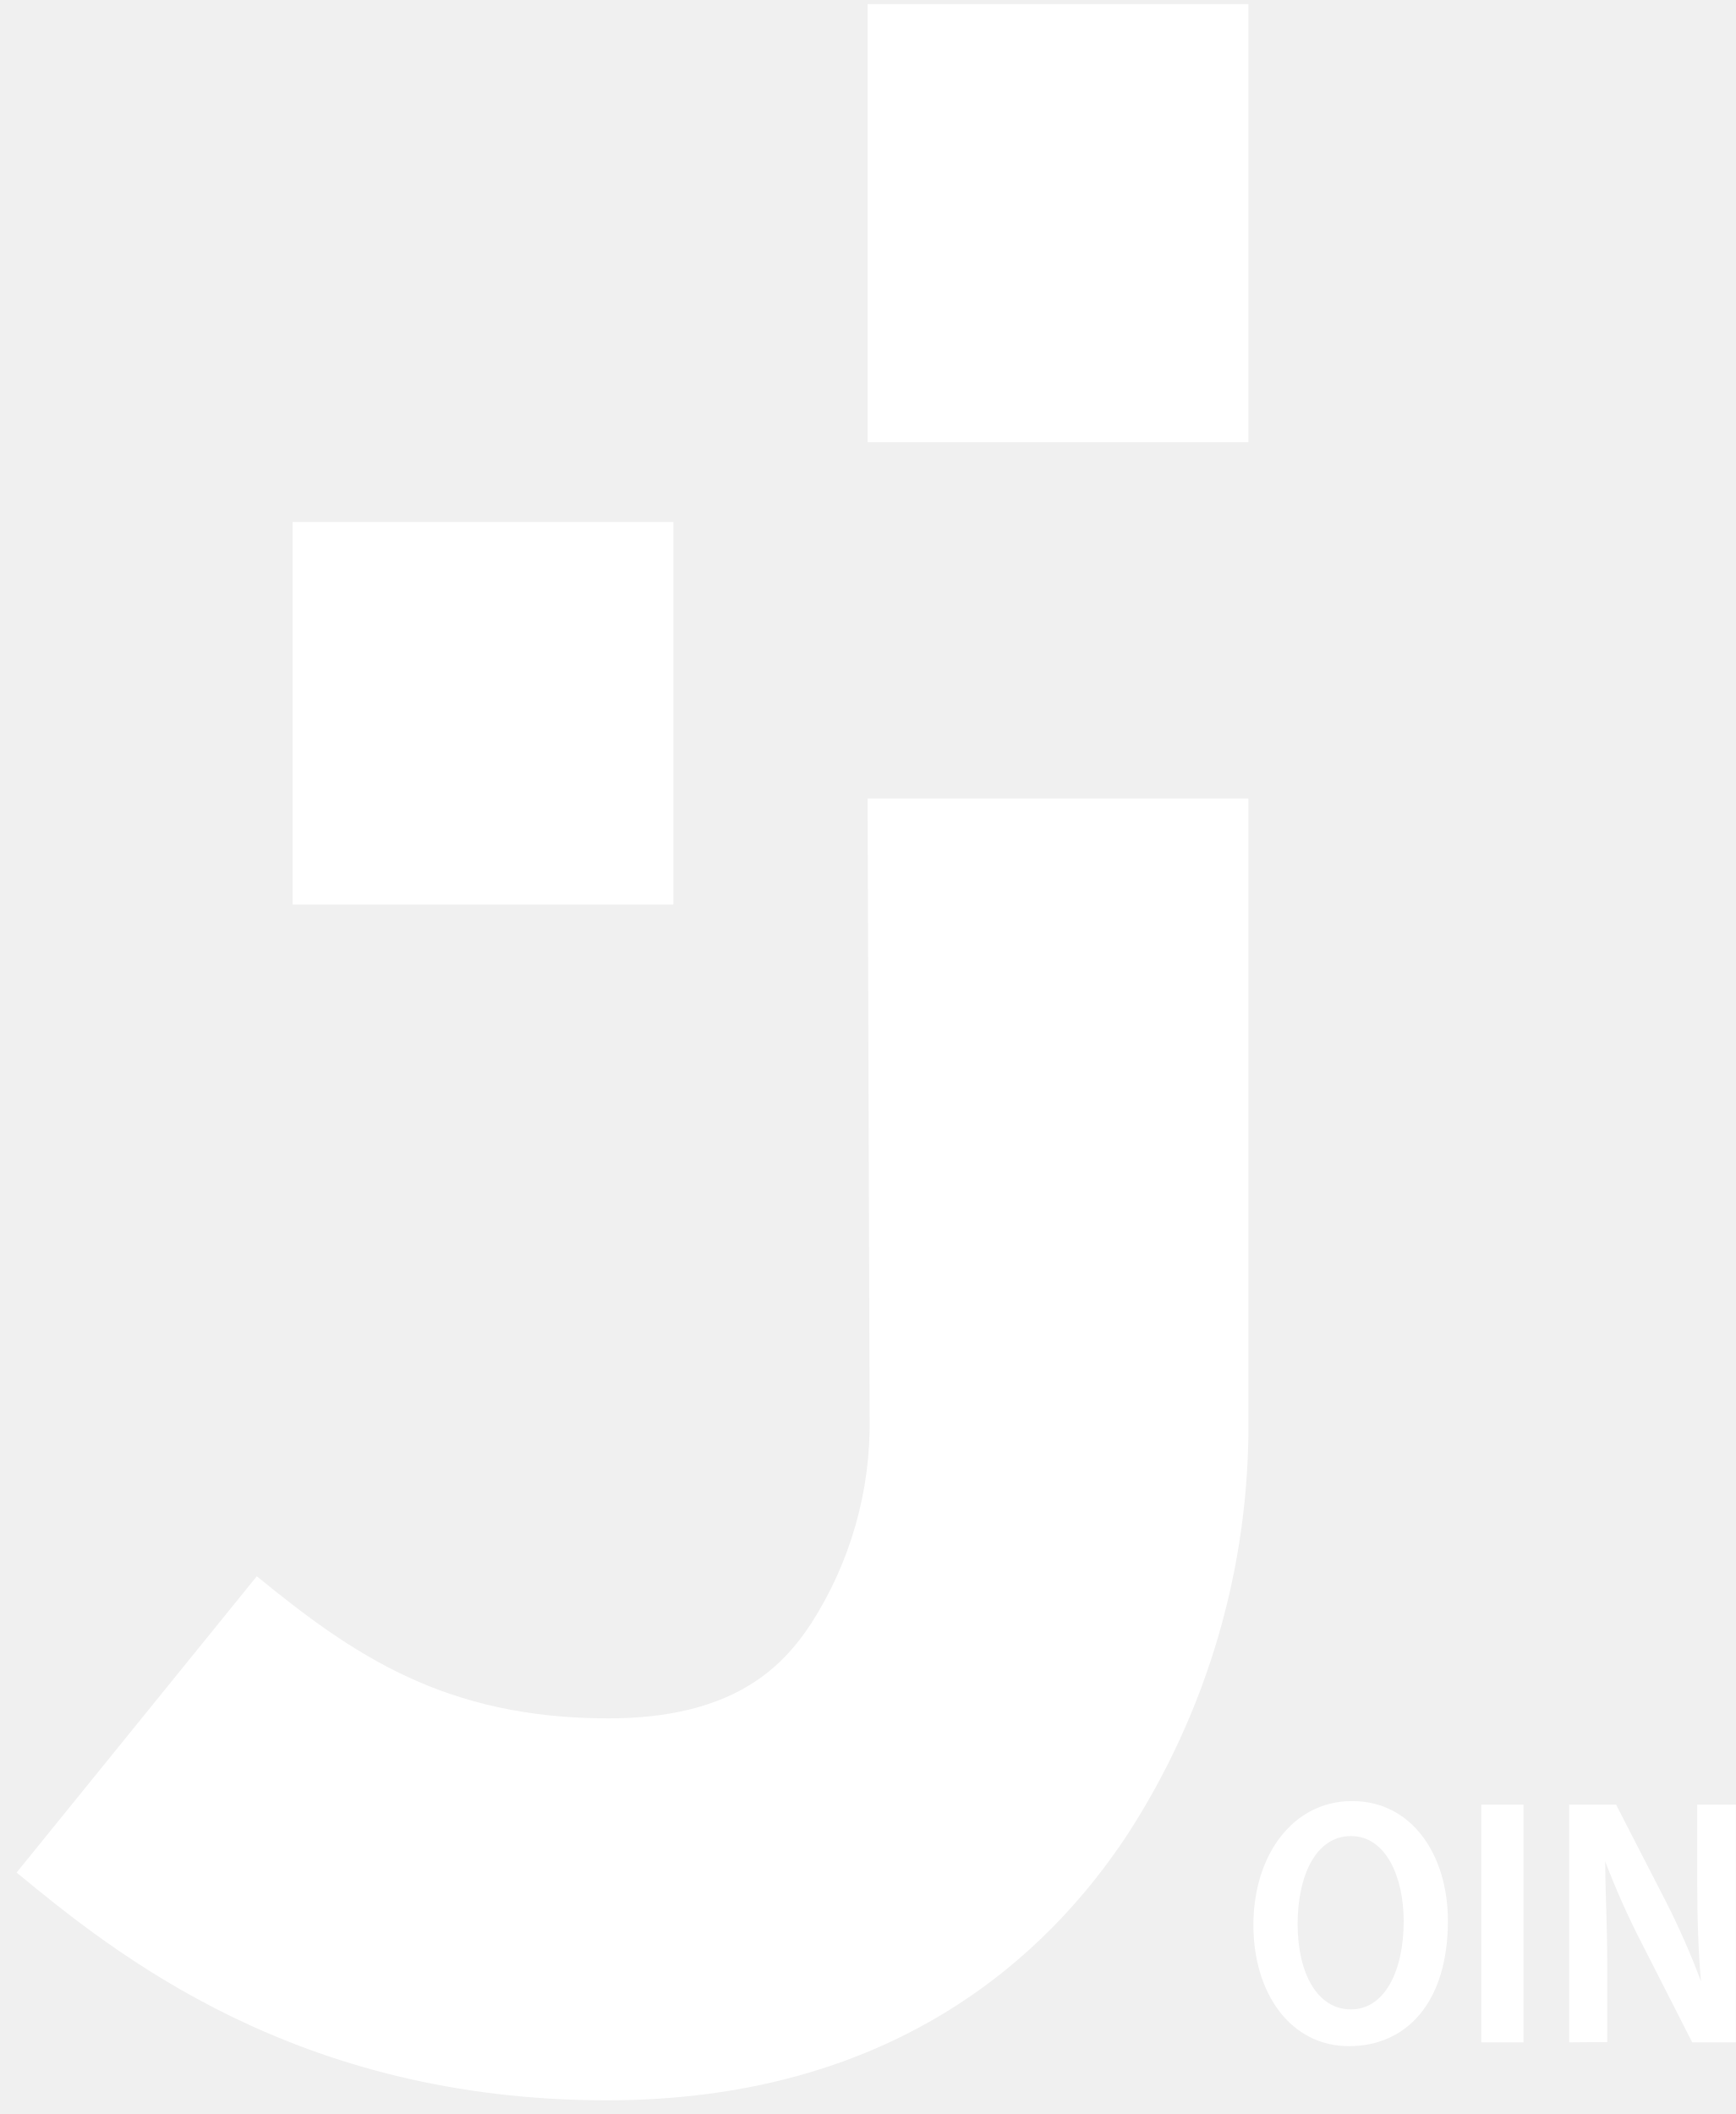
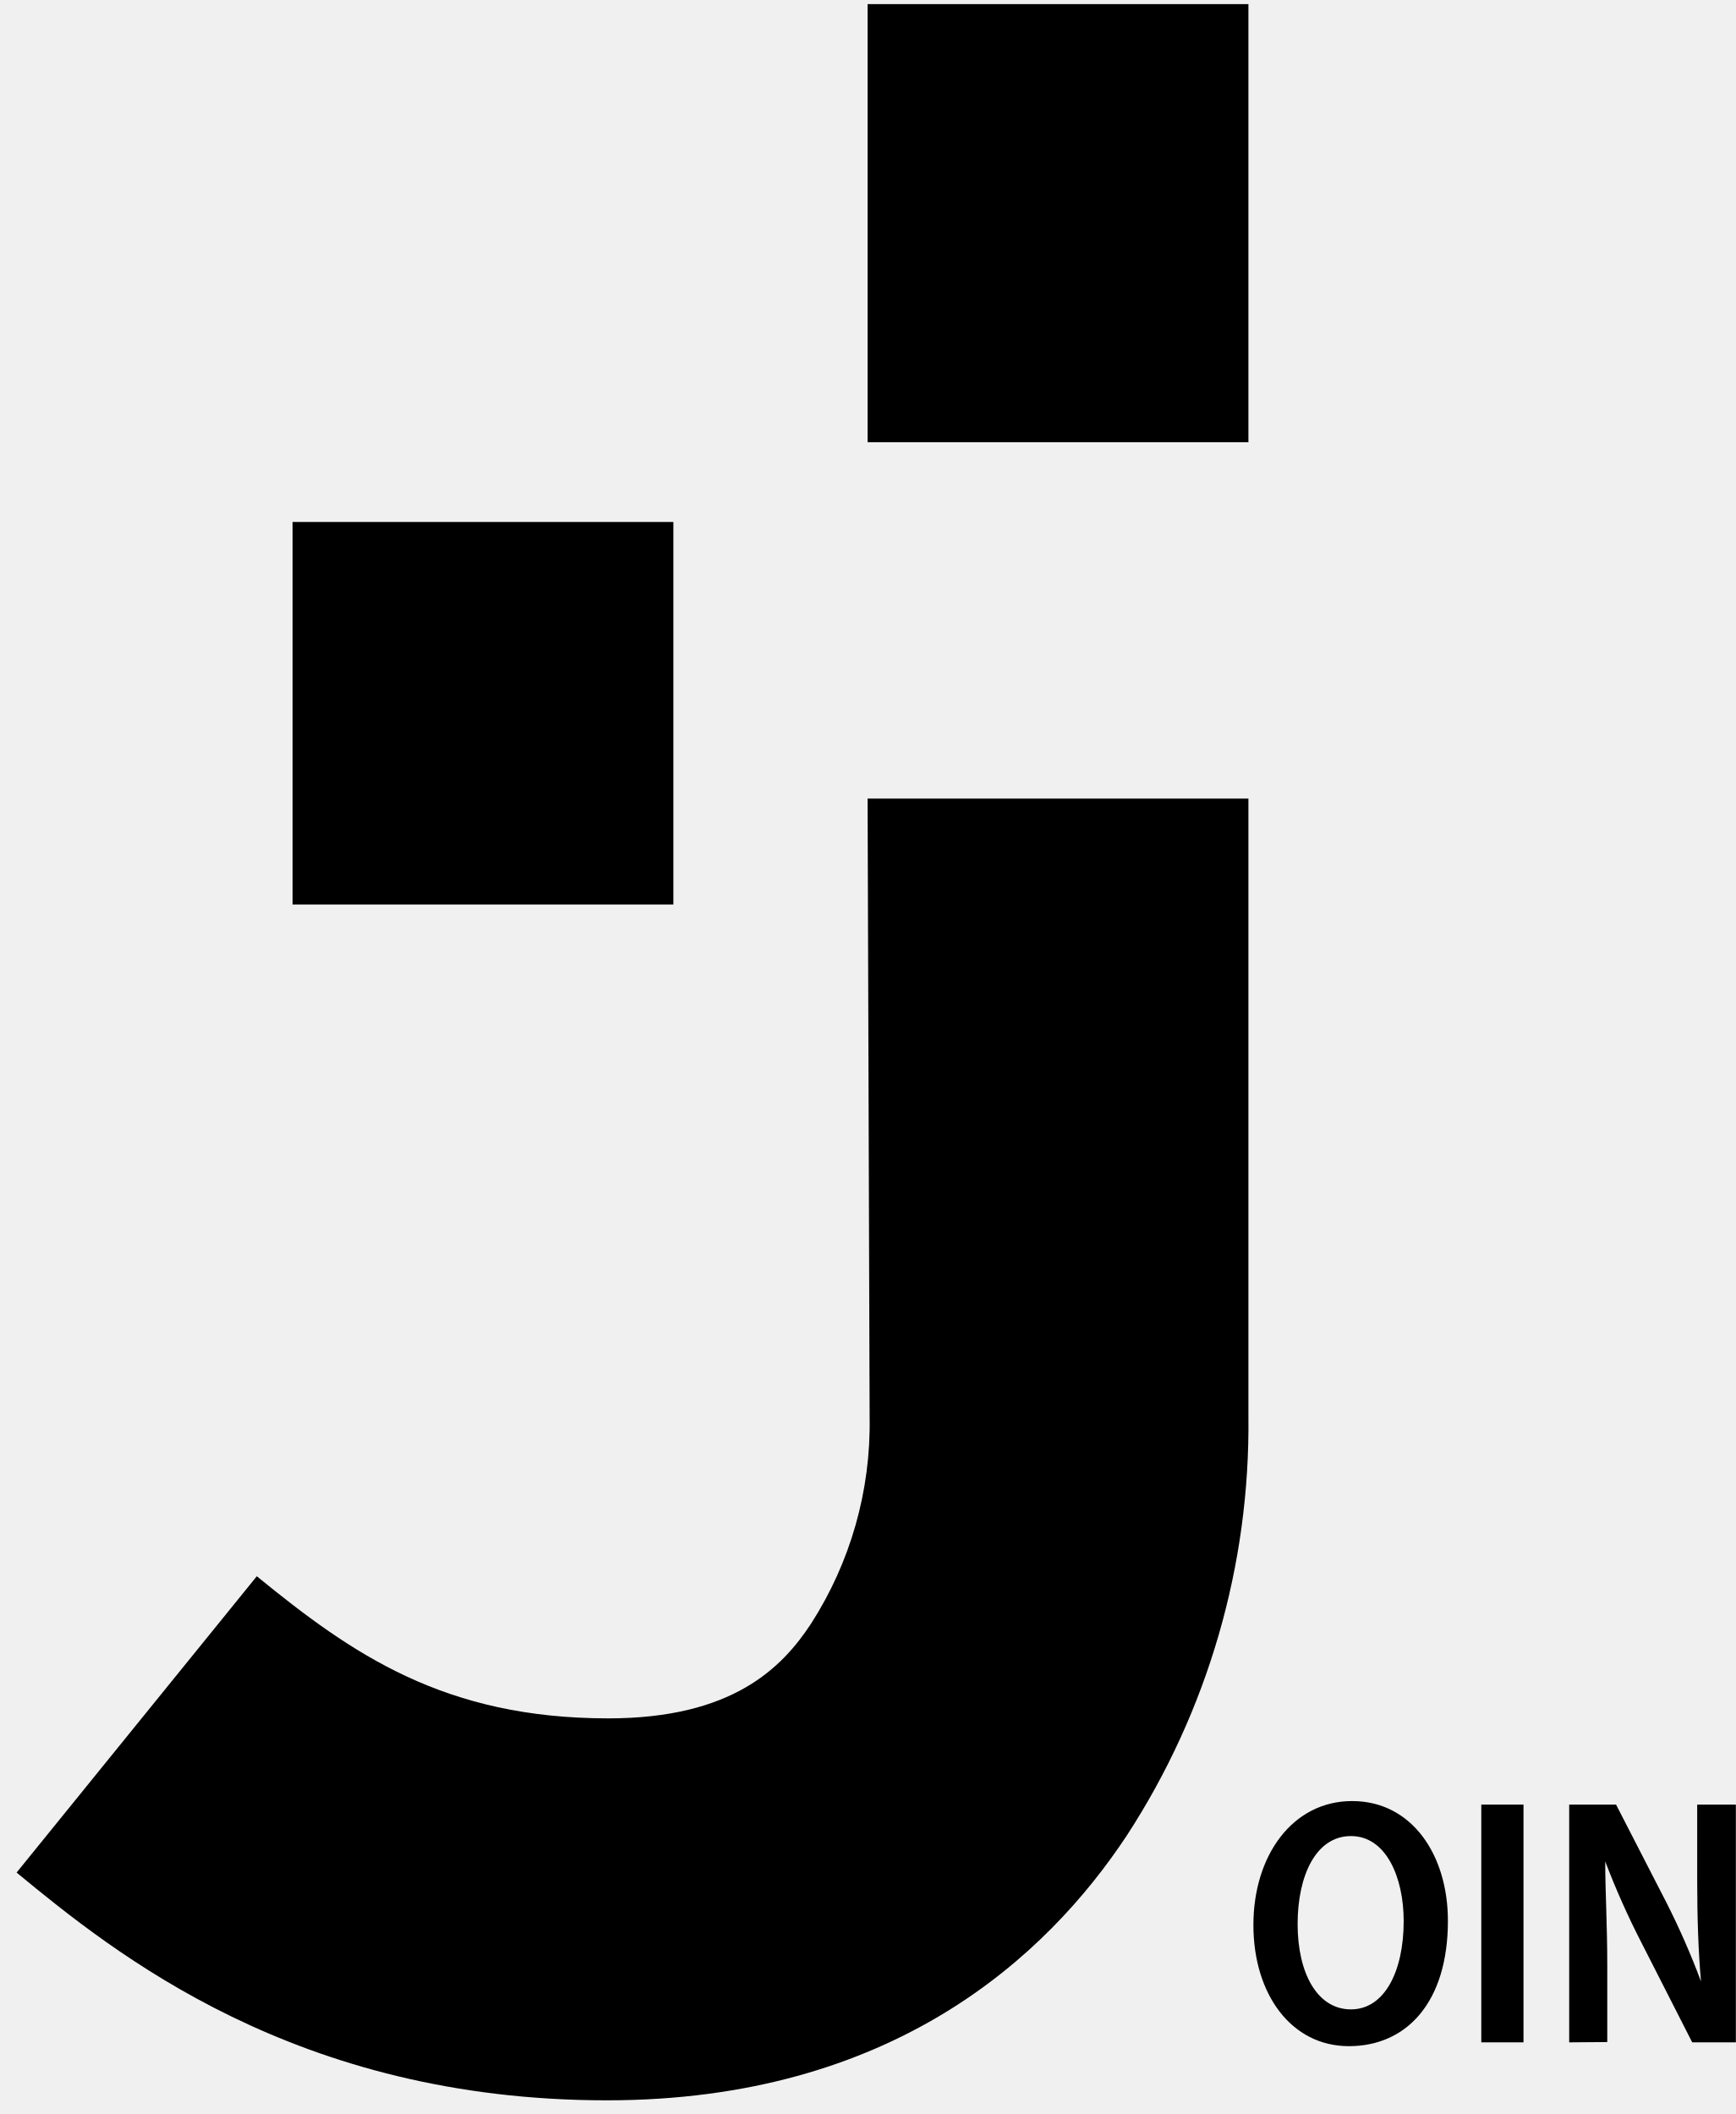
<svg xmlns="http://www.w3.org/2000/svg" width="101" height="123" viewBox="0 0 101 123" fill="none">
  <g clip-path="url(#clip0_301_1264)">
-     <path d="M72.638 0.238H50.48V25.73H72.638V0.238Z" fill="white" />
-     <path d="M50.48 46.463H72.638V82.416C72.739 91.067 70.277 99.553 65.564 106.795C60.911 113.832 51.929 122.204 35.311 122.204C17.209 122.204 6.659 113.643 0.966 108.952L14.942 91.712C20.499 96.249 25.851 99.981 35.396 99.981C42.623 99.981 45.503 97.037 47.191 94.469C49.484 90.901 50.671 86.73 50.599 82.484L50.48 46.463Z" fill="white" />
-     <path d="M39.18 30.37H17.022V52.626H39.18V30.37Z" fill="white" />
-     <path d="M84.245 111.76C84.245 116.502 81.842 119.053 78.484 119.053C75.126 119.053 72.928 116.023 72.928 112C72.928 107.976 75.195 104.792 78.672 104.792C82.149 104.792 84.245 107.925 84.245 111.76ZM75.501 111.948C75.501 114.807 76.643 116.913 78.603 116.913C80.564 116.913 81.672 114.688 81.672 111.777C81.672 109.226 80.649 106.829 78.603 106.829C76.558 106.829 75.501 109.141 75.501 111.948Z" fill="white" />
-     <path d="M88.643 104.998V118.831H86.188V104.998H88.643Z" fill="white" />
-     <path d="M91.302 118.831V104.998H94.029L96.96 110.699C97.715 112.189 98.387 113.721 98.972 115.287C98.818 113.575 98.75 111.606 98.75 109.415V104.998H101V118.831H98.46L95.495 113.01C94.709 111.481 94.01 109.909 93.398 108.302C93.398 110.014 93.517 111.948 93.517 114.328V118.814L91.302 118.831Z" fill="white" />
+     <path d="M72.638 0.238H50.48V25.73H72.638V0.238Z" fill="currentColor" />
+     <path d="M50.48 46.463H72.638V82.416C72.739 91.067 70.277 99.553 65.564 106.795C60.911 113.832 51.929 122.204 35.311 122.204C17.209 122.204 6.659 113.643 0.966 108.952L14.942 91.712C20.499 96.249 25.851 99.981 35.396 99.981C42.623 99.981 45.503 97.037 47.191 94.469C49.484 90.901 50.671 86.73 50.599 82.484L50.48 46.463Z" fill="currentColor" />
+     <path d="M39.18 30.37H17.022V52.626H39.18V30.37Z" fill="currentColor" />
+     <path d="M84.245 111.76C84.245 116.502 81.842 119.053 78.484 119.053C75.126 119.053 72.928 116.023 72.928 112C72.928 107.976 75.195 104.792 78.672 104.792C82.149 104.792 84.245 107.925 84.245 111.76ZM75.501 111.948C75.501 114.807 76.643 116.913 78.603 116.913C80.564 116.913 81.672 114.688 81.672 111.777C81.672 109.226 80.649 106.829 78.603 106.829C76.558 106.829 75.501 109.141 75.501 111.948Z" fill="currentColor" />
+     <path d="M88.643 104.998V118.831H86.188V104.998H88.643Z" fill="currentColor" />
+     <path d="M91.302 118.831V104.998H94.029L96.96 110.699C97.715 112.189 98.387 113.721 98.972 115.287C98.818 113.575 98.75 111.606 98.75 109.415V104.998H101V118.831H98.46L95.495 113.01C94.709 111.481 94.01 109.909 93.398 108.302C93.398 110.014 93.517 111.948 93.517 114.328V118.814L91.302 118.831Z" fill="currentColor" />
  </g>
  <defs>
    <clipPath id="clip0_301_1264">
-       <rect width="100.034" height="121.966" fill="white" transform="translate(0.965912 0.237793)" />
+       <rect width="100.034" height="121.966" fill="currentColor" transform="translate(0.965912 0.237793)" />
    </clipPath>
  </defs>
</svg>
